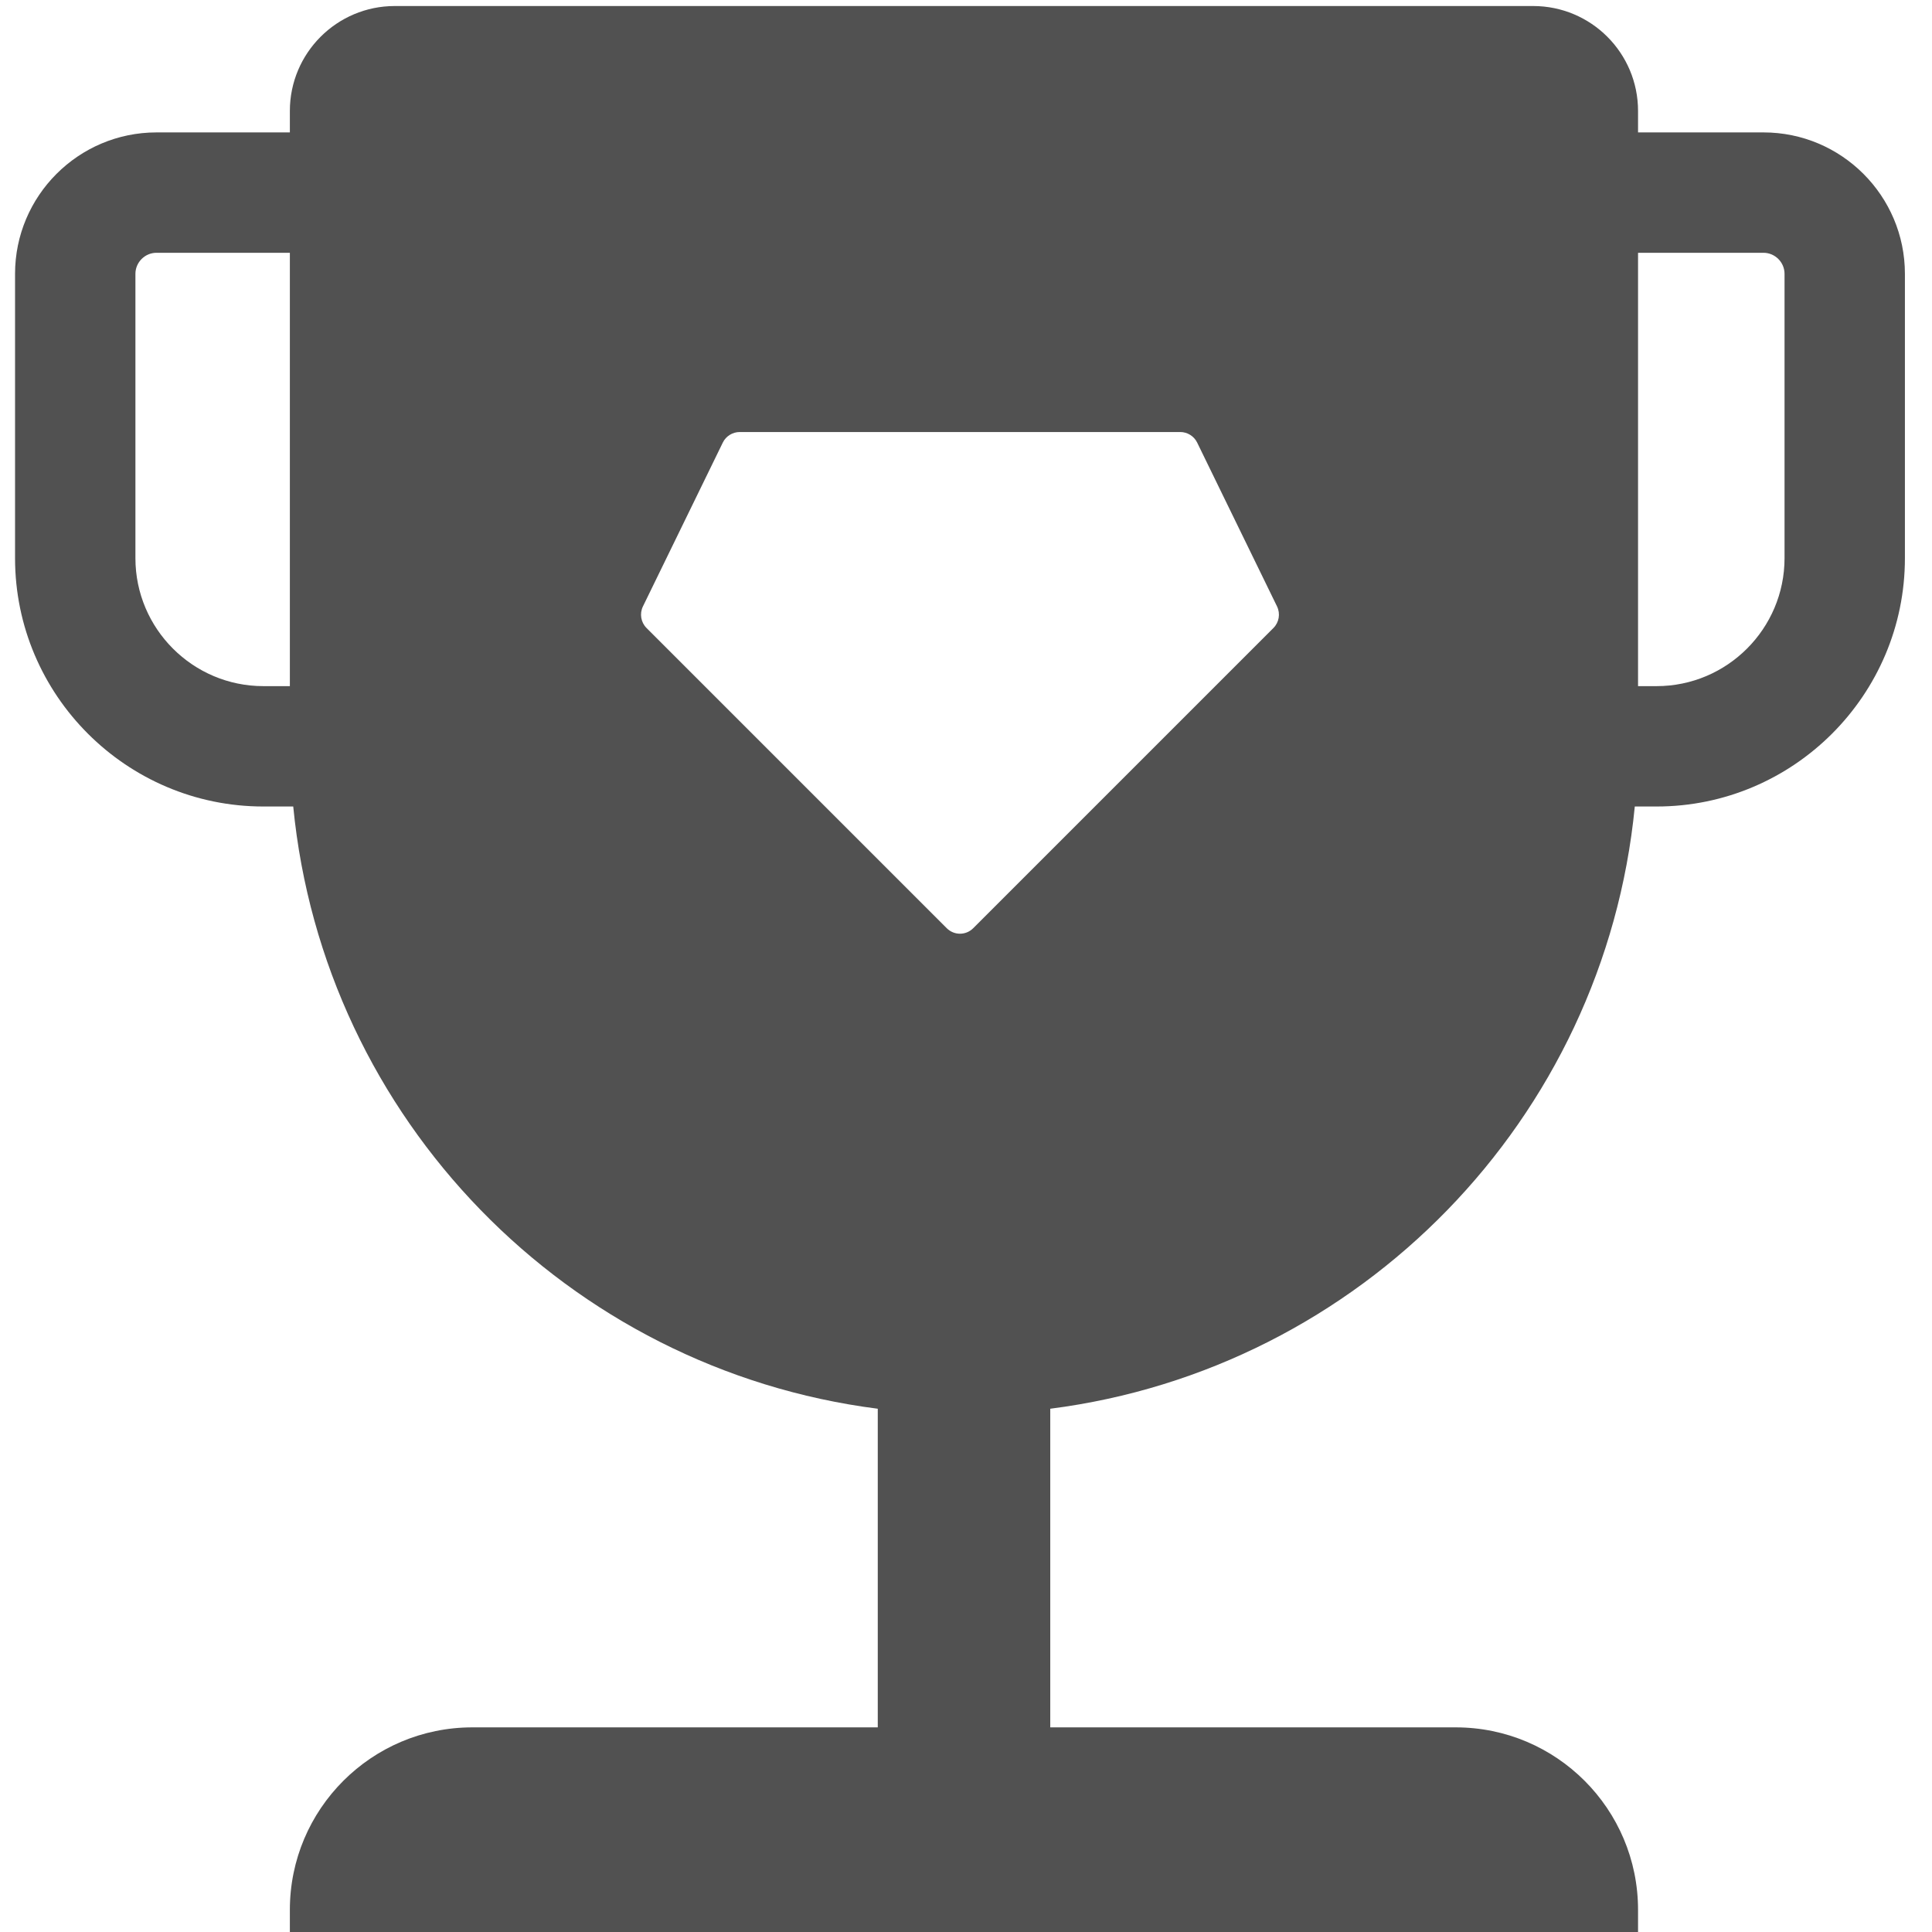
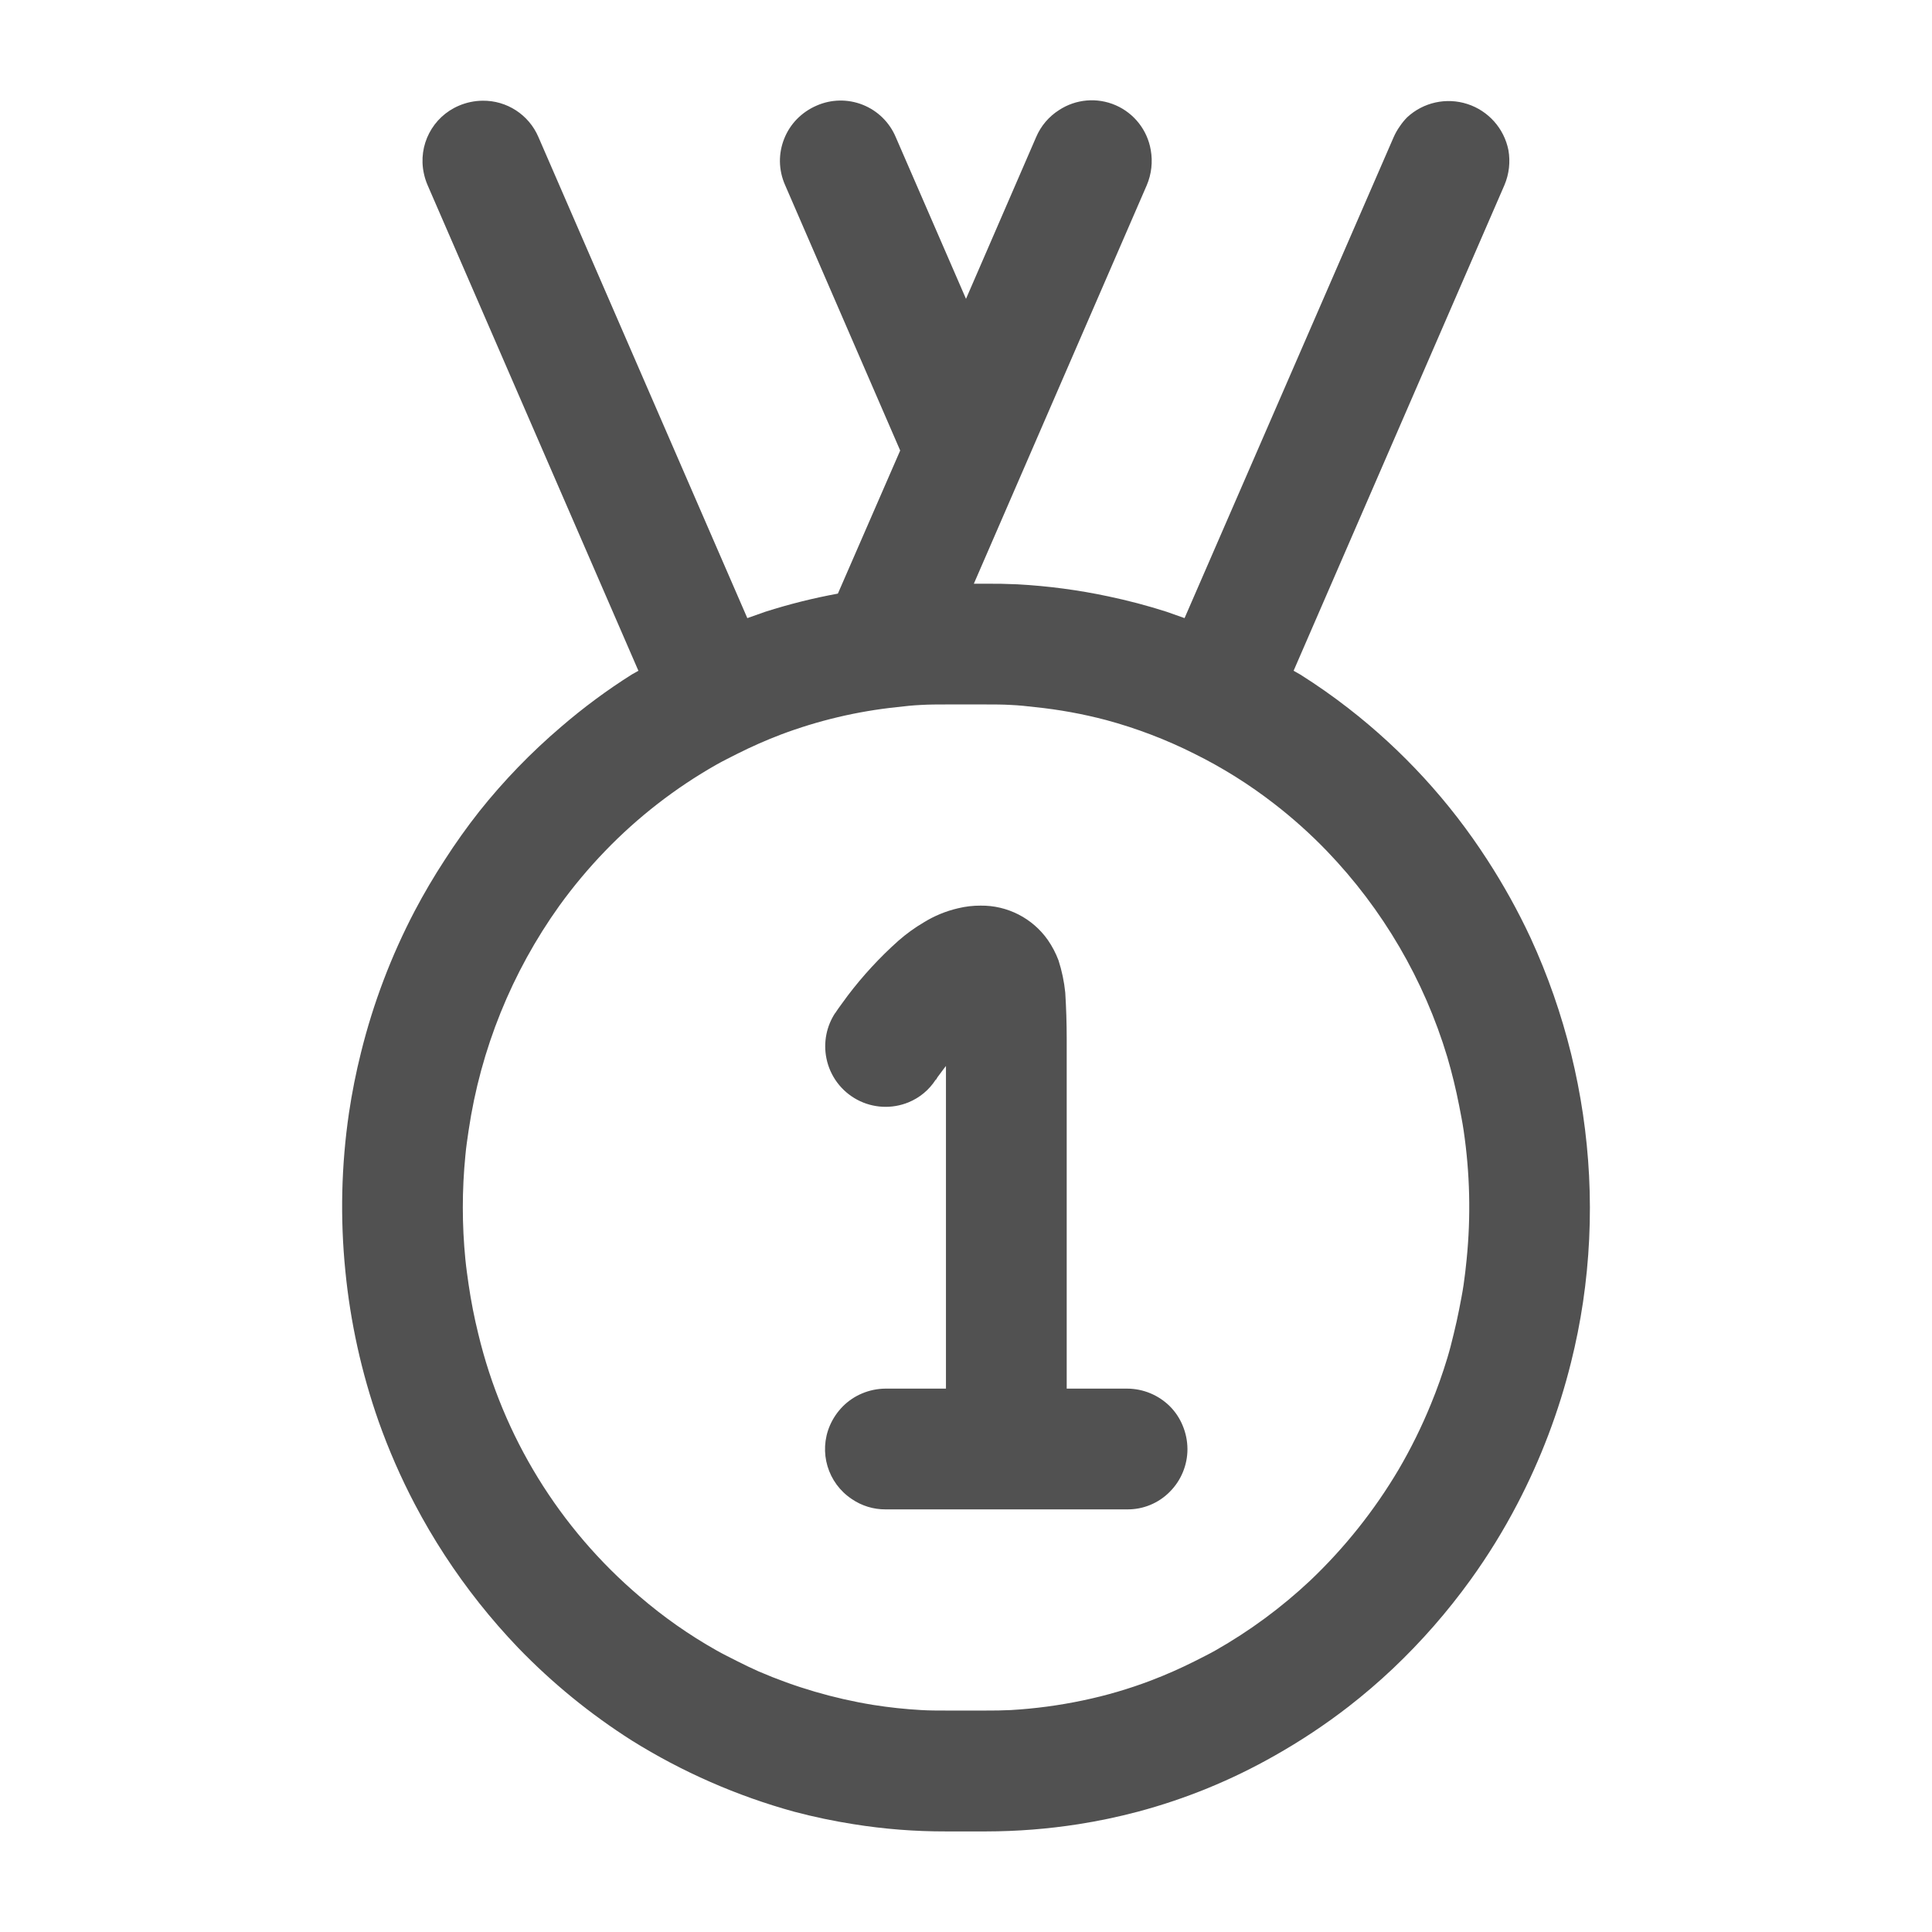
- <svg xmlns="http://www.w3.org/2000/svg" t="1758621695192" class="icon" viewBox="0 0 1024 1024" version="1.1" p-id="75585" width="128" height="128">
-   <path d="M934.679 70.181h-66.48V58.824c0-30.752-24.882-55.634-55.634-55.634H209.266c-30.688 0-55.634 24.882-55.634 55.634V70.181H82.941C41.598 70.181 7.975 103.804 7.975 145.146v150.697C7.975 368.385 67.054 427.464 139.596 427.464h15.823c16.142 165.754 145.529 298.204 309.816 319.195v168.88H250.354c-53.401 0-96.722 43.321-96.722 96.722v11.739h714.567v-11.739c0-53.401-43.257-96.722-96.658-96.722H556.66v-168.88c164.287-20.99 293.674-153.44 309.816-319.195h11.548C950.565 427.464 1009.645 368.385 1009.645 295.843V145.146c0-41.343-33.623-74.966-74.966-74.966zM153.632 363.664h-14.036C102.209 363.664 71.776 333.231 71.776 295.843V145.146c0-6.125 5.04-11.165 11.165-11.165h70.691v229.682z m521.315-30.816L515.828 491.967c-3.892 3.892-10.144 3.892-14.036 0L342.673 332.848c-2.999-2.999-3.764-7.592-1.914-11.42l42.364-86.896c1.659-3.381 5.168-5.551 8.932-5.551h233.51c3.764 0 7.273 2.169 8.932 5.551l42.364 86.896c1.85 3.828 1.085 8.422-1.914 11.42z m270.897-37.004c0 37.387-30.433 67.82-67.82 67.82h-9.825V133.981h66.48c6.125 0 11.165 5.04 11.165 11.165v150.697z" fill="#515151" p-id="75586" />
+ <svg xmlns="http://www.w3.org/2000/svg" t="1759301296616" class="icon" viewBox="0 0 1024 1024" version="1.1" p-id="183089" width="128" height="128">
+   <path d="M255.744 53.376a32.896 32.896 0 0 0-12.48 2.624 31.68 31.68 0 0 0-18.624 35.84 32.896 32.896 0 0 0 1.984 6.272l111.744 257.408-3.52 1.984a315.2 315.2 0 0 0-37.504 27.776 324.48 324.48 0 0 0-43.328 44.8 328.576 328.576 0 0 0-18.24 25.6 334.528 334.528 0 0 0-16 27.2 335.36 335.36 0 0 0-28.416 74.88 335.744 335.744 0 0 0-6.4 32.128 341.696 341.696 0 0 0-1.92 83.712 341.248 341.248 0 0 0 17.6 79.68 336.96 336.96 0 0 0 19.136 43.84 332.608 332.608 0 0 0 16 27.264 337.472 337.472 0 0 0 38.848 48.96 329.6 329.6 0 0 0 60.224 49.152 326.016 326.016 0 0 0 86.144 37.76 310.72 310.72 0 0 0 31.36 6.592 303.68 303.68 0 0 0 49.024 3.84h21.248a318.336 318.336 0 0 0 49.024-3.84 309.248 309.248 0 0 0 31.36-6.592 306.24 306.24 0 0 0 72.64-29.76 324.032 324.032 0 0 0 38.976-25.856 322.176 322.176 0 0 0 23.68-20.288 333.824 333.824 0 0 0 41.088-46.976 327.616 327.616 0 0 0 24.832-40.256 337.856 337.856 0 0 0 28.416-74.88 334.08 334.08 0 0 0 6.4-32.128 340.48 340.48 0 0 0 3.2-67.008 343.808 343.808 0 0 0-30.976-125.952 340.032 340.032 0 0 0-23.04-41.536 323.968 323.968 0 0 0-73.6-80.256 317.44 317.44 0 0 0-25.472-17.856l-3.52-1.984 111.744-257.408a32.896 32.896 0 0 0 2.112-18.56 32.32 32.32 0 0 0-53.632-17.408 32.192 32.192 0 0 0-3.968 4.864 32.32 32.32 0 0 0-3.2 5.632L627.84 327.616l-9.6-3.392a309.76 309.76 0 0 0-30.784-8.128 312.064 312.064 0 0 0-48.256-6.4 318.4 318.4 0 0 0-16.64-0.32h-6.4l91.648-211.2a32.96 32.96 0 0 0 2.112-18.688 31.68 31.68 0 0 0-48.64-21.12 31.552 31.552 0 0 0-12.096 14.272L512 158.4l-37.248-85.76a31.68 31.68 0 0 0-41.984-16.64 32.832 32.832 0 0 0-10.496 7.232 31.488 31.488 0 0 0-6.656 10.368 31.744 31.744 0 0 0-2.24 12.032 31.872 31.872 0 0 0 2.752 12.48l60.992 140.672-33.024 75.84a312.192 312.192 0 0 0-38.4 9.6l-9.6 3.392-110.72-254.976a31.744 31.744 0 0 0-29.632-19.264z m245.632 320h21.248c4.416 0 8.768 0 13.12 0.256 4.352 0.192 8.576 0.64 12.864 1.152a246.208 246.208 0 0 1 37.632 6.848 248 248 0 0 1 46.912 17.92 249.344 249.344 0 0 1 42.24 26.496 258.048 258.048 0 0 1 27.84 24.96 269.632 269.632 0 0 1 63.872 109.248 287.616 287.616 0 0 1 6.272 25.728c0.832 4.352 1.728 8.704 2.368 13.12a277.184 277.184 0 0 1 1.6 68.416 276.48 276.48 0 0 1-1.6 13.376c-0.64 4.416-1.536 8.768-2.368 13.12a287.616 287.616 0 0 1-2.88 12.992c-1.024 4.288-2.112 8.576-3.392 12.8a267.008 267.008 0 0 1-8.704 24.448 272 272 0 0 1-17.024 34.496 272.96 272.96 0 0 1-46.976 59.008 263.552 263.552 0 0 1-50.176 36.992c-3.584 2.048-7.36 3.84-11.072 5.76a248.512 248.512 0 0 1-22.912 10.112 238.272 238.272 0 0 1-36.224 10.624 257.28 257.28 0 0 1-38.272 5.12 248.32 248.32 0 0 1-13.12 0.256h-21.248c-4.416 0-8.768 0-13.12-0.256a251.2 251.2 0 0 1-25.6-2.752 257.472 257.472 0 0 1-60.544-17.728 248.512 248.512 0 0 1-11.264-5.376c-3.712-1.92-7.488-3.712-11.072-5.76a251.904 251.904 0 0 1-40.768-28.608 263.04 263.04 0 0 1-85.504-139.136 275.84 275.84 0 0 1-5.12-26.112c-0.64-4.48-1.28-8.896-1.728-13.44a280.064 280.064 0 0 1 0-54.976c0.384-4.48 1.088-8.96 1.728-13.376A273.28 273.28 0 0 1 296.512 480a267.84 267.84 0 0 1 24.256-28.992 260.544 260.544 0 0 1 59.008-45.76c3.584-2.048 7.36-3.84 11.072-5.76a248.448 248.448 0 0 1 22.912-10.112 247.936 247.936 0 0 1 61.632-14.592c4.288-0.512 8.512-0.96 12.8-1.152 4.416-0.256 8.768-0.256 13.184-0.256zM519.744 480a49.216 49.216 0 0 0-11.968 1.408 60.544 60.544 0 0 0-18.176 7.488 88.32 88.32 0 0 0-13.44 9.728 204.736 204.736 0 0 0-26.88 29.12l-4.672 6.4-1.28 1.856-0.32 0.512-0.128 0.256h-0.128a32.128 32.128 0 0 0-4.736 24.128 32 32 0 0 0 43.52 23.36 31.104 31.104 0 0 0 14.336-11.904l0.256-0.128 0.768-1.28 3.328-4.48 1.152-1.472V736h-32a32.448 32.448 0 0 0-12.48 2.56 31.68 31.68 0 0 0-10.176 6.848 33.216 33.216 0 0 0-6.848 10.112 31.744 31.744 0 0 0 11.648 39.04 31.296 31.296 0 0 0 17.856 5.44h128a31.232 31.232 0 0 0 22.656-9.344 32 32 0 0 0 9.344-22.656 32.704 32.704 0 0 0-2.56-12.48 31.36 31.36 0 0 0-6.784-10.176 32.256 32.256 0 0 0-22.656-9.344h-32V552.512 550.4a397.248 397.248 0 0 0-0.768-24.32 83.008 83.008 0 0 0-3.584-17.088 49.92 49.92 0 0 0-5.632-10.752 42.88 42.88 0 0 0-35.648-18.24z" fill="#515151" p-id="183090" />
</svg>
